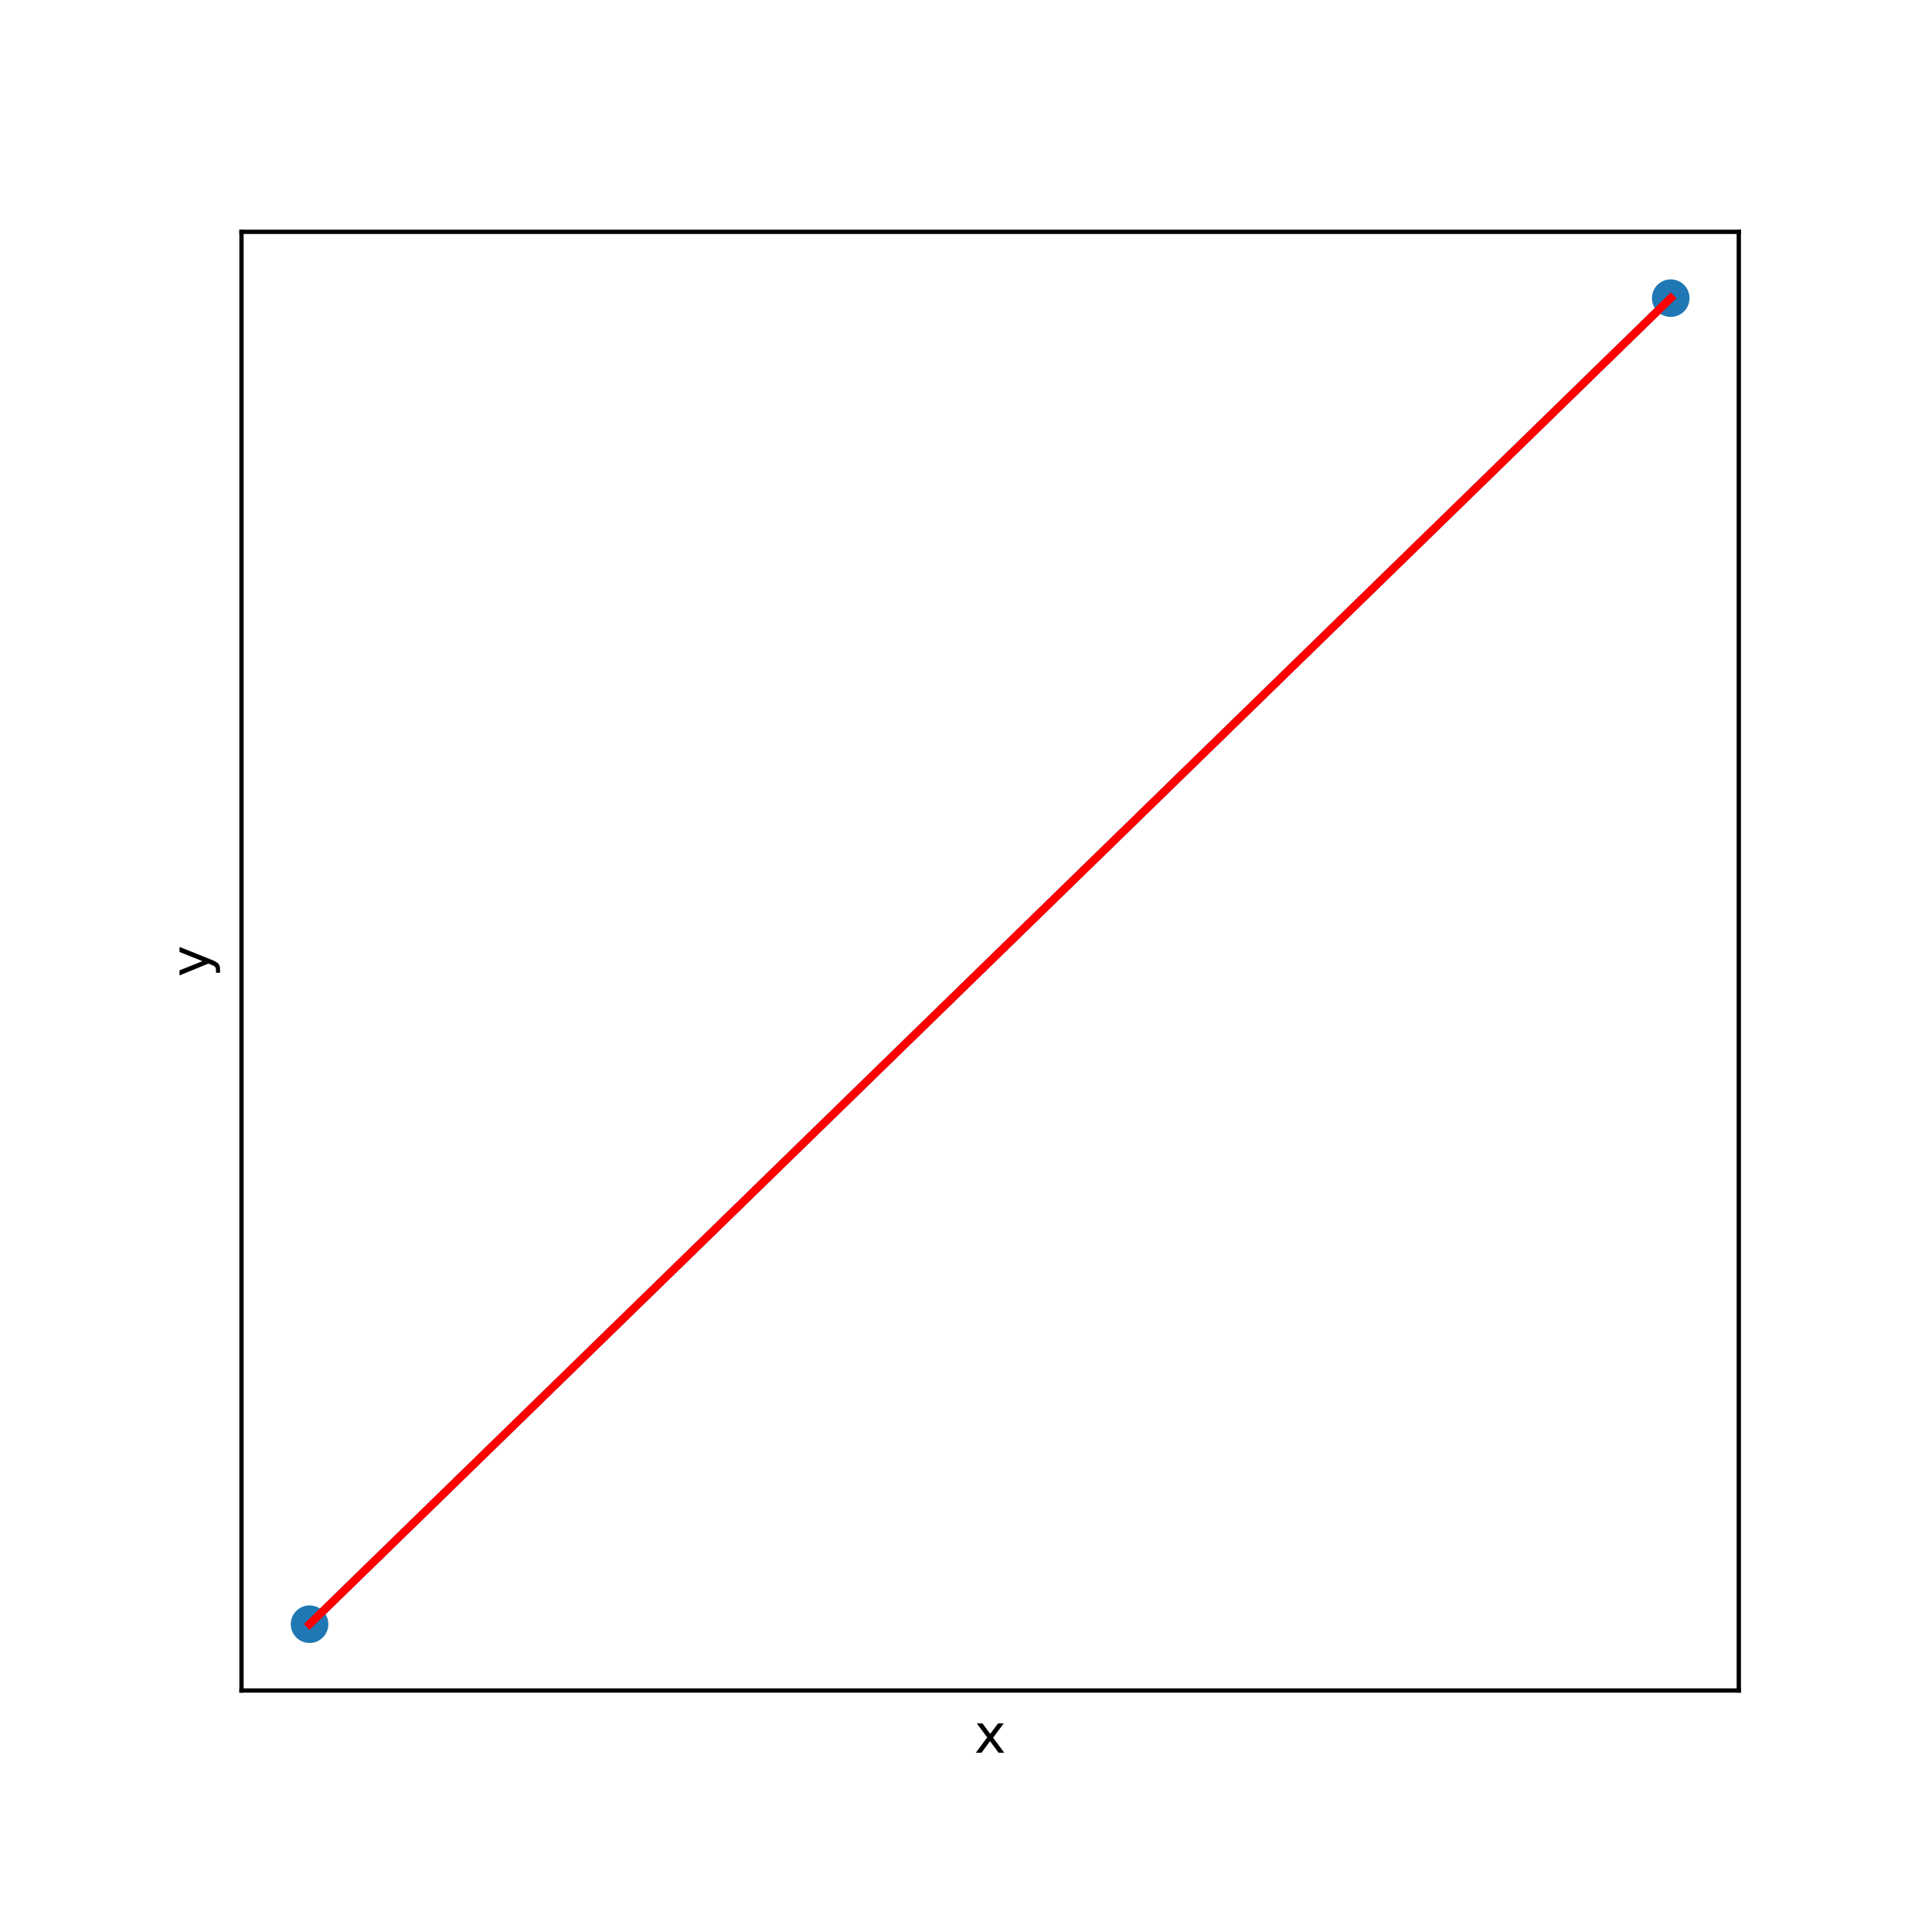
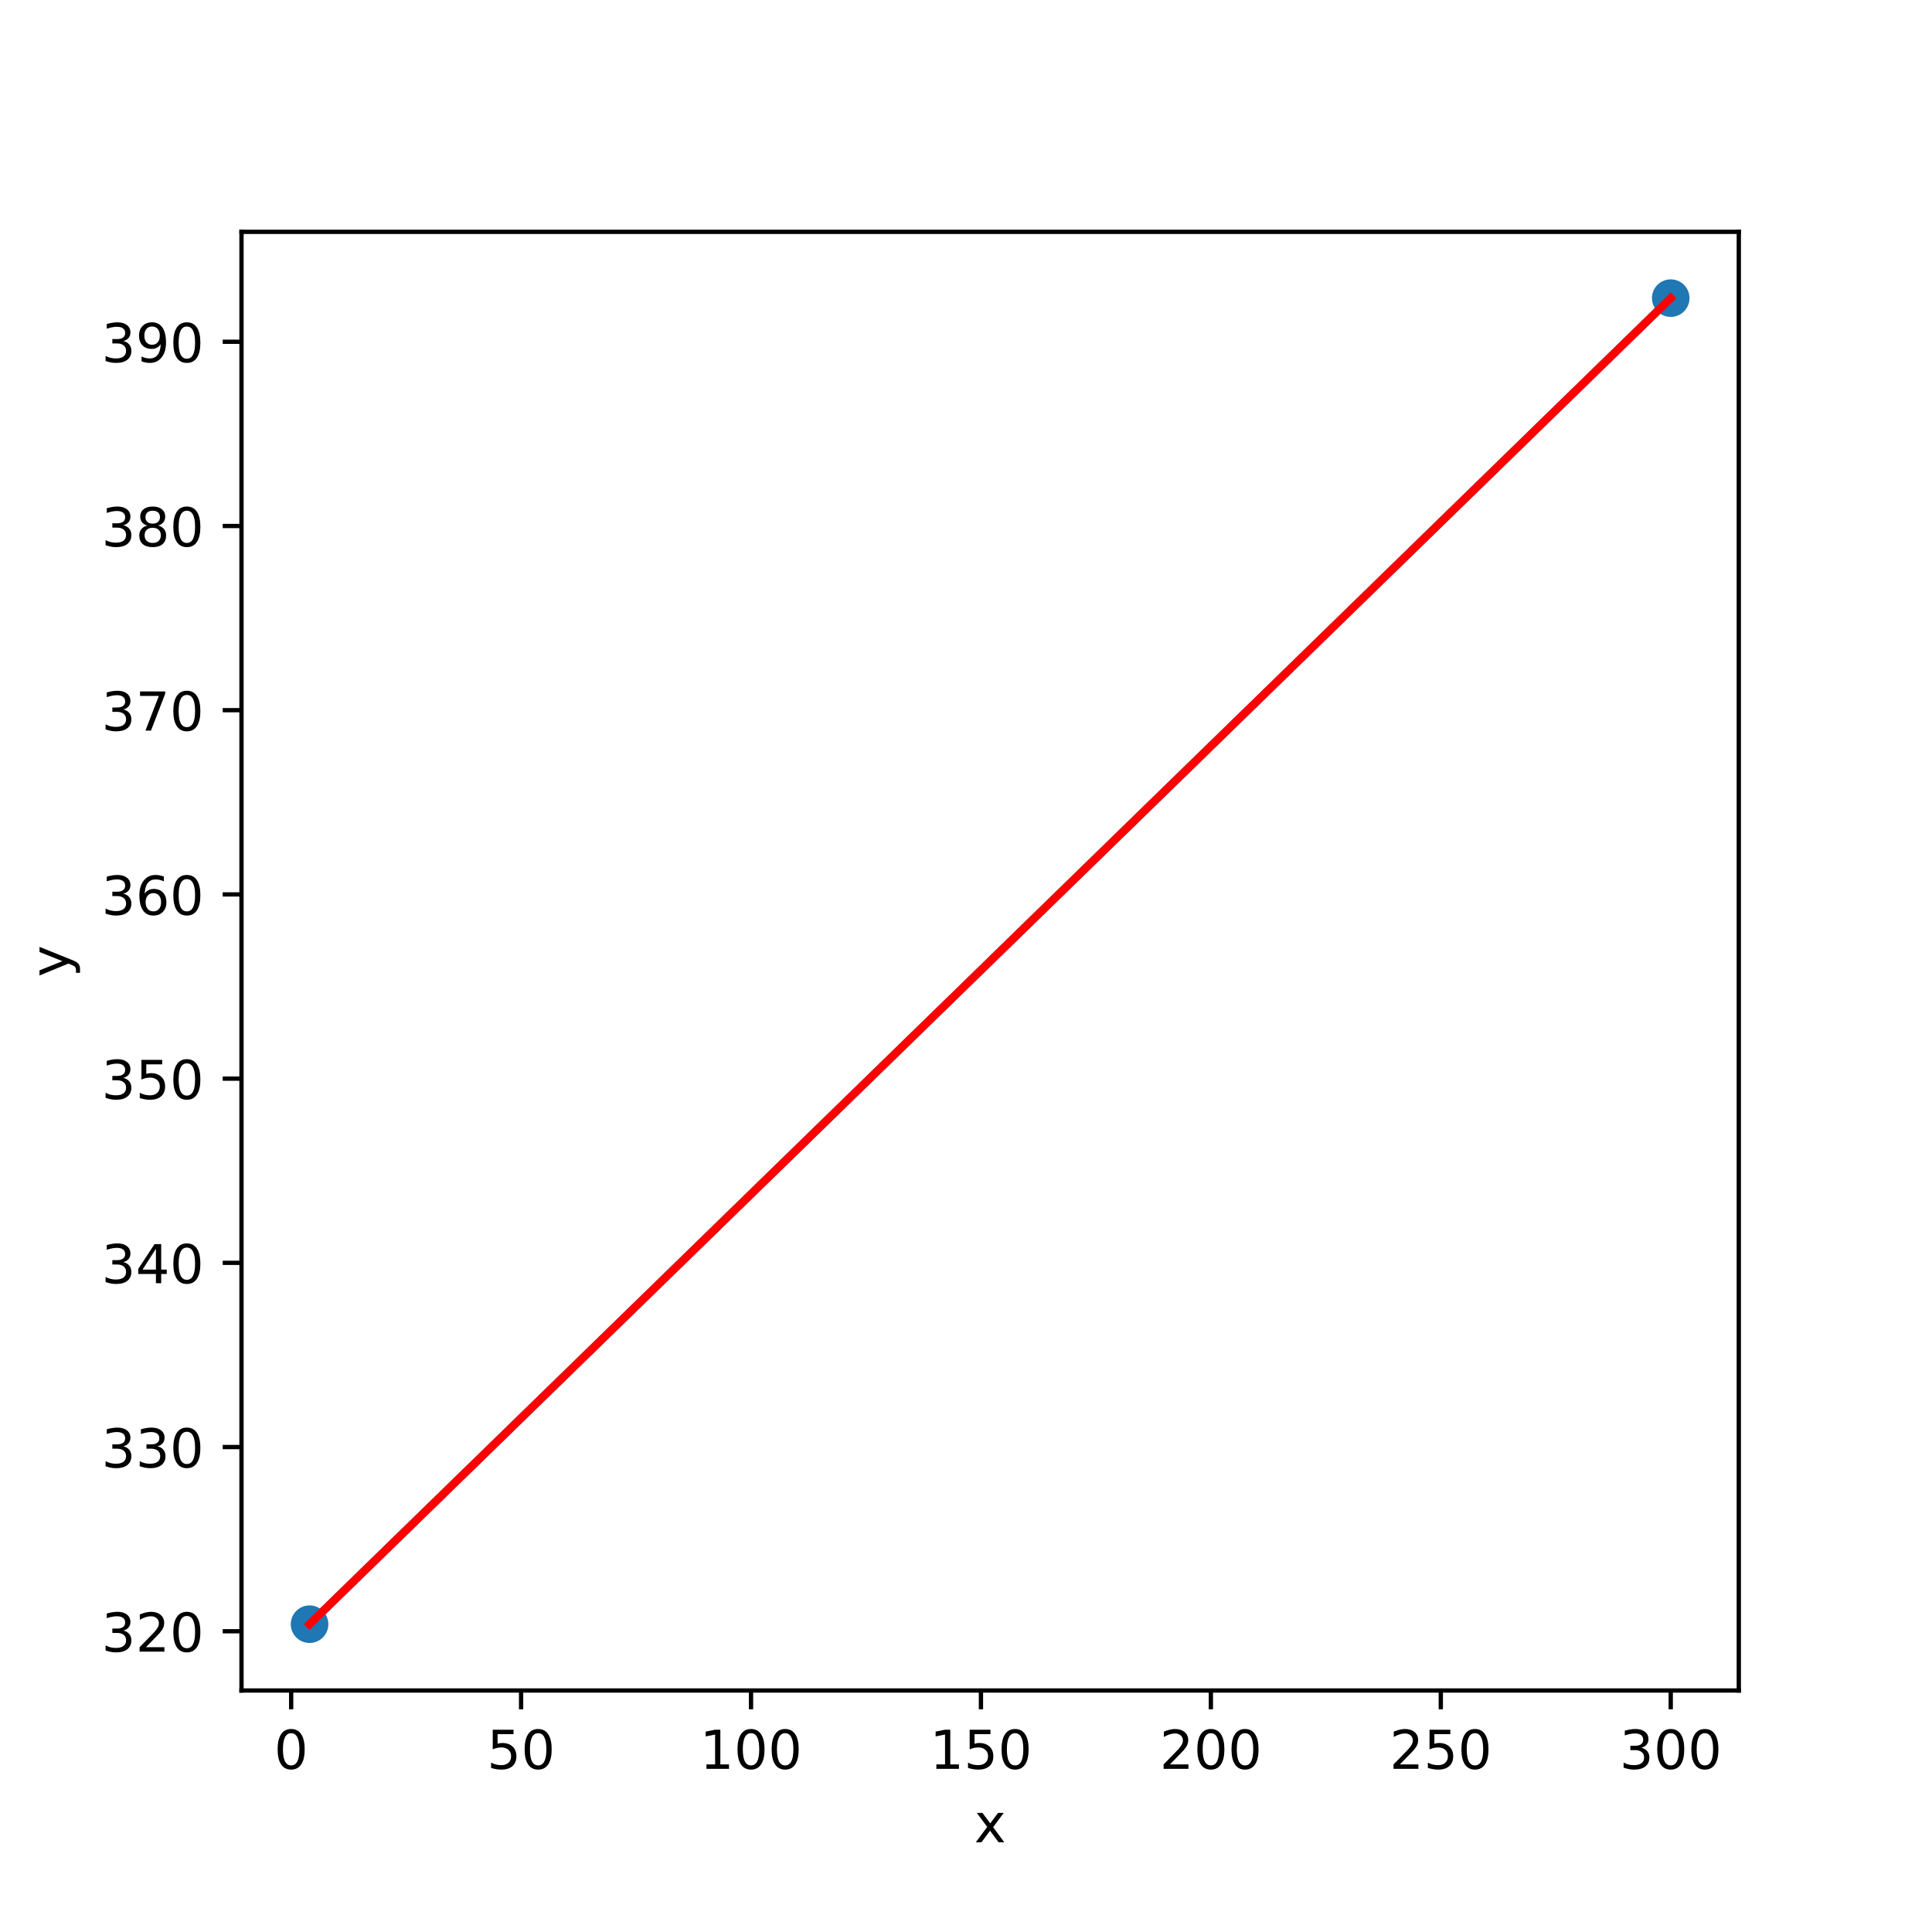
<svg xmlns="http://www.w3.org/2000/svg" xmlns:xlink="http://www.w3.org/1999/xlink" height="360pt" version="1.1" viewBox="0 0 360 360" width="360pt">
  <defs>
    <style type="text/css">
*{stroke-linecap:butt;stroke-linejoin:round;}
  </style>
  </defs>
  <g id="figure_1">
    <g id="patch_1">
      <path d="M 0 360  L 360 360  L 360 0  L 0 0  z " style="fill:#ffffff;" />
    </g>
    <g id="axes_1">
      <g id="patch_2">
        <path d="M 45 315  L 324 315  L 324 43.2  L 45 43.2  z " style="fill:#ffffff;" />
      </g>
      <g id="matplotlib.axis_1">
-         <g id="xtick_1" />
-         <g id="xtick_2" />
-         <g id="xtick_3" />
-         <g id="xtick_4" />
-         <g id="xtick_5" />
-         <g id="xtick_6" />
-         <g id="text_1">
+         <g id="xtick_1">
+           <g id="line2d_1">
+             <defs>
+               <path d="M 0 0  L 0 3.5  " id="m77324d9382" style="stroke:#000000;stroke-width:0.8;" />
+             </defs>
+             <g>
+               <use style="stroke:#000000;stroke-width:0.8;" x="54.254" xlink:href="#m77324d9382" y="315" />
+             </g>
+           </g>
+           <g id="text_1">
+             <defs>
+               <path d="M 31.781 66.406  Q 24.172 66.406 20.328 58.906  Q 16.5 51.422 16.5 36.375  Q 16.5 21.391 20.328 13.891  Q 24.172 6.391 31.781 6.391  Q 39.453 6.391 43.281 13.891  Q 47.125 21.391 47.125 36.375  Q 47.125 51.422 43.281 58.906  Q 39.453 66.406 31.781 66.406  z M 31.781 74.219  Q 44.047 74.219 50.516 64.516  Q 56.984 54.828 56.984 36.375  Q 56.984 17.969 50.516 8.266  Q 44.047 -1.422 31.781 -1.422  Q 19.531 -1.422 13.062 8.266  Q 6.594 17.969 6.594 36.375  Q 6.594 54.828 13.062 64.516  Q 19.531 74.219 31.781 74.219  z " id="DejaVuSans-48" />
+             </defs>
+             <g transform="translate(51.07305 329.5984)scale(0.1 -0.1)">
+               <use xlink:href="#DejaVuSans-48" />
+             </g>
+           </g>
+         </g>
+         <g id="xtick_2">
+           <g id="line2d_2">
+             <g>
+               <use style="stroke:#000000;stroke-width:0.8;" x="97.098" xlink:href="#m77324d9382" y="315" />
+             </g>
+           </g>
+           <g id="text_2">
+             <defs>
+               <path d="M 10.797 72.906  L 49.516 72.906  L 49.516 64.594  L 19.828 64.594  L 19.828 46.734  Q 21.969 47.469 24.109 47.828  Q 26.266 48.188 28.422 48.188  Q 40.625 48.188 47.75 41.5  Q 54.891 34.812 54.891 23.391  Q 54.891 11.625 47.562 5.094  Q 40.234 -1.422 26.906 -1.422  Q 22.312 -1.422 17.547 -0.641  Q 12.797 0.141 7.719 1.703  L 7.719 11.625  Q 12.109 9.234 16.797 8.062  Q 21.484 6.891 26.703 6.891  Q 35.156 6.891 40.078 11.328  Q 45.016 15.766 45.016 23.391  Q 45.016 31 40.078 35.438  Q 35.156 39.891 26.703 39.891  Q 22.75 39.891 18.812 39.016  Q 14.891 38.141 10.797 36.281  z " id="DejaVuSans-53" />
+             </defs>
+             <g transform="translate(90.73578 329.5984)scale(0.1 -0.1)">
+               <use xlink:href="#DejaVuSans-53" />
+               <use x="63.623" xlink:href="#DejaVuSans-48" />
+             </g>
+           </g>
+         </g>
+         <g id="xtick_3">
+           <g id="line2d_3">
+             <g>
+               <use style="stroke:#000000;stroke-width:0.8;" x="139.942" xlink:href="#m77324d9382" y="315" />
+             </g>
+           </g>
+           <g id="text_3">
+             <defs>
+               <path d="M 12.406 8.297  L 28.516 8.297  L 28.516 63.922  L 10.984 60.406  L 10.984 69.391  L 28.422 72.906  L 38.281 72.906  L 38.281 8.297  L 54.391 8.297  L 54.391 0  L 12.406 0  z " id="DejaVuSans-49" />
+             </defs>
+             <g transform="translate(130.3985 329.5984)scale(0.1 -0.1)">
+               <use xlink:href="#DejaVuSans-49" />
+               <use x="63.623" xlink:href="#DejaVuSans-48" />
+               <use x="127.246" xlink:href="#DejaVuSans-48" />
+             </g>
+           </g>
+         </g>
+         <g id="xtick_4">
+           <g id="line2d_4">
+             <g>
+               <use style="stroke:#000000;stroke-width:0.8;" x="182.786" xlink:href="#m77324d9382" y="315" />
+             </g>
+           </g>
+           <g id="text_4">
+             <g transform="translate(173.2425 329.5984)scale(0.1 -0.1)">
+               <use xlink:href="#DejaVuSans-49" />
+               <use x="63.623" xlink:href="#DejaVuSans-53" />
+               <use x="127.246" xlink:href="#DejaVuSans-48" />
+             </g>
+           </g>
+         </g>
+         <g id="xtick_5">
+           <g id="line2d_5">
+             <g>
+               <use style="stroke:#000000;stroke-width:0.8;" x="225.63" xlink:href="#m77324d9382" y="315" />
+             </g>
+           </g>
+           <g id="text_5">
+             <defs>
+               <path d="M 19.188 8.297  L 53.609 8.297  L 53.609 0  L 7.328 0  L 7.328 8.297  Q 12.938 14.109 22.625 23.891  Q 32.328 33.688 34.812 36.531  Q 39.547 41.844 41.422 45.531  Q 43.312 49.219 43.312 52.781  Q 43.312 58.594 39.234 62.25  Q 35.156 65.922 28.609 65.922  Q 23.969 65.922 18.812 64.312  Q 13.672 62.703 7.812 59.422  L 7.812 69.391  Q 13.766 71.781 18.938 73  Q 24.125 74.219 28.422 74.219  Q 39.75 74.219 46.484 68.547  Q 53.219 62.891 53.219 53.422  Q 53.219 48.922 51.531 44.891  Q 49.859 40.875 45.406 35.406  Q 44.188 33.984 37.641 27.219  Q 31.109 20.453 19.188 8.297  z " id="DejaVuSans-50" />
+             </defs>
+             <g transform="translate(216.0865 329.5984)scale(0.1 -0.1)">
+               <use xlink:href="#DejaVuSans-50" />
+               <use x="63.623" xlink:href="#DejaVuSans-48" />
+               <use x="127.246" xlink:href="#DejaVuSans-48" />
+             </g>
+           </g>
+         </g>
+         <g id="xtick_6">
+           <g id="line2d_6">
+             <g>
+               <use style="stroke:#000000;stroke-width:0.8;" x="268.474" xlink:href="#m77324d9382" y="315" />
+             </g>
+           </g>
+           <g id="text_6">
+             <g transform="translate(258.9305 329.5984)scale(0.1 -0.1)">
+               <use xlink:href="#DejaVuSans-50" />
+               <use x="63.623" xlink:href="#DejaVuSans-53" />
+               <use x="127.246" xlink:href="#DejaVuSans-48" />
+             </g>
+           </g>
+         </g>
+         <g id="xtick_7">
+           <g id="line2d_7">
+             <g>
+               <use style="stroke:#000000;stroke-width:0.8;" x="311.318" xlink:href="#m77324d9382" y="315" />
+             </g>
+           </g>
+           <g id="text_7">
+             <defs>
+               <path d="M 40.578 39.312  Q 47.656 37.797 51.625 33  Q 55.609 28.219 55.609 21.188  Q 55.609 10.406 48.188 4.484  Q 40.766 -1.422 27.094 -1.422  Q 22.516 -1.422 17.656 -0.516  Q 12.797 0.391 7.625 2.203  L 7.625 11.719  Q 11.719 9.328 16.594 8.109  Q 21.484 6.891 26.812 6.891  Q 36.078 6.891 40.938 10.547  Q 45.797 14.203 45.797 21.188  Q 45.797 27.641 41.281 31.266  Q 36.766 34.906 28.719 34.906  L 20.219 34.906  L 20.219 43.016  L 29.109 43.016  Q 36.375 43.016 40.234 45.922  Q 44.094 48.828 44.094 54.297  Q 44.094 59.906 40.109 62.906  Q 36.141 65.922 28.719 65.922  Q 24.656 65.922 20.016 65.031  Q 15.375 64.156 9.812 62.312  L 9.812 71.094  Q 15.438 72.656 20.344 73.438  Q 25.25 74.219 29.594 74.219  Q 40.828 74.219 47.359 69.109  Q 53.906 64.016 53.906 55.328  Q 53.906 49.266 50.438 45.094  Q 46.969 40.922 40.578 39.312  z " id="DejaVuSans-51" />
+             </defs>
+             <g transform="translate(301.7744 329.5984)scale(0.1 -0.1)">
+               <use xlink:href="#DejaVuSans-51" />
+               <use x="63.623" xlink:href="#DejaVuSans-48" />
+               <use x="127.246" xlink:href="#DejaVuSans-48" />
+             </g>
+           </g>
+         </g>
+         <g id="text_8">
          <defs>
            <path d="M 54.891 54.688  L 35.109 28.078  L 55.906 0  L 45.312 0  L 29.391 21.484  L 13.484 0  L 2.875 0  L 24.125 28.609  L 4.688 54.688  L 15.281 54.688  L 29.781 35.203  L 44.281 54.688  z " id="DejaVuSans-120" />
          </defs>
-           <g transform="translate(181.5406 326.5984)scale(0.1 -0.1)">
+           <g transform="translate(181.5406 343.2766)scale(0.1 -0.1)">
            <use xlink:href="#DejaVuSans-120" />
          </g>
        </g>
      </g>
      <g id="matplotlib.axis_2">
-         <g id="ytick_1" />
-         <g id="ytick_2" />
-         <g id="ytick_3" />
-         <g id="ytick_4" />
-         <g id="ytick_5" />
-         <g id="ytick_6" />
-         <g id="text_2">
+         <g id="ytick_1">
+           <g id="line2d_8">
+             <defs>
+               <path d="M 0 0  L -3.5 0  " id="m8d9403262a" style="stroke:#000000;stroke-width:0.8;" />
+             </defs>
+             <g>
+               <use style="stroke:#000000;stroke-width:0.8;" x="45" xlink:href="#m8d9403262a" y="303.961" />
+             </g>
+           </g>
+           <g id="text_9">
+             <g transform="translate(18.9125 307.7598)scale(0.1 -0.1)">
+               <use xlink:href="#DejaVuSans-51" />
+               <use x="63.623" xlink:href="#DejaVuSans-50" />
+               <use x="127.246" xlink:href="#DejaVuSans-48" />
+             </g>
+           </g>
+         </g>
+         <g id="ytick_2">
+           <g id="line2d_9">
+             <g>
+               <use style="stroke:#000000;stroke-width:0.8;" x="45" xlink:href="#m8d9403262a" y="269.635" />
+             </g>
+           </g>
+           <g id="text_10">
+             <g transform="translate(18.9125 273.4345)scale(0.1 -0.1)">
+               <use xlink:href="#DejaVuSans-51" />
+               <use x="63.623" xlink:href="#DejaVuSans-51" />
+               <use x="127.246" xlink:href="#DejaVuSans-48" />
+             </g>
+           </g>
+         </g>
+         <g id="ytick_3">
+           <g id="line2d_10">
+             <g>
+               <use style="stroke:#000000;stroke-width:0.8;" x="45" xlink:href="#m8d9403262a" y="235.31" />
+             </g>
+           </g>
+           <g id="text_11">
+             <defs>
+               <path d="M 37.797 64.312  L 12.891 25.391  L 37.797 25.391  z M 35.203 72.906  L 47.609 72.906  L 47.609 25.391  L 58.016 25.391  L 58.016 17.188  L 47.609 17.188  L 47.609 0  L 37.797 0  L 37.797 17.188  L 4.891 17.188  L 4.891 26.703  z " id="DejaVuSans-52" />
+             </defs>
+             <g transform="translate(18.9125 239.1092)scale(0.1 -0.1)">
+               <use xlink:href="#DejaVuSans-51" />
+               <use x="63.623" xlink:href="#DejaVuSans-52" />
+               <use x="127.246" xlink:href="#DejaVuSans-48" />
+             </g>
+           </g>
+         </g>
+         <g id="ytick_4">
+           <g id="line2d_11">
+             <g>
+               <use style="stroke:#000000;stroke-width:0.8;" x="45" xlink:href="#m8d9403262a" y="200.985" />
+             </g>
+           </g>
+           <g id="text_12">
+             <g transform="translate(18.9125 204.7839)scale(0.1 -0.1)">
+               <use xlink:href="#DejaVuSans-51" />
+               <use x="63.623" xlink:href="#DejaVuSans-53" />
+               <use x="127.246" xlink:href="#DejaVuSans-48" />
+             </g>
+           </g>
+         </g>
+         <g id="ytick_5">
+           <g id="line2d_12">
+             <g>
+               <use style="stroke:#000000;stroke-width:0.8;" x="45" xlink:href="#m8d9403262a" y="166.659" />
+             </g>
+           </g>
+           <g id="text_13">
+             <defs>
+               <path d="M 33.016 40.375  Q 26.375 40.375 22.484 35.828  Q 18.609 31.297 18.609 23.391  Q 18.609 15.531 22.484 10.953  Q 26.375 6.391 33.016 6.391  Q 39.656 6.391 43.531 10.953  Q 47.406 15.531 47.406 23.391  Q 47.406 31.297 43.531 35.828  Q 39.656 40.375 33.016 40.375  z M 52.594 71.297  L 52.594 62.312  Q 48.875 64.062 45.094 64.984  Q 41.312 65.922 37.594 65.922  Q 27.828 65.922 22.672 59.328  Q 17.531 52.734 16.797 39.406  Q 19.672 43.656 24.016 45.922  Q 28.375 48.188 33.594 48.188  Q 44.578 48.188 50.953 41.516  Q 57.328 34.859 57.328 23.391  Q 57.328 12.156 50.688 5.359  Q 44.047 -1.422 33.016 -1.422  Q 20.359 -1.422 13.672 8.266  Q 6.984 17.969 6.984 36.375  Q 6.984 53.656 15.188 63.938  Q 23.391 74.219 37.203 74.219  Q 40.922 74.219 44.703 73.484  Q 48.484 72.75 52.594 71.297  z " id="DejaVuSans-54" />
+             </defs>
+             <g transform="translate(18.9125 170.4587)scale(0.1 -0.1)">
+               <use xlink:href="#DejaVuSans-51" />
+               <use x="63.623" xlink:href="#DejaVuSans-54" />
+               <use x="127.246" xlink:href="#DejaVuSans-48" />
+             </g>
+           </g>
+         </g>
+         <g id="ytick_6">
+           <g id="line2d_13">
+             <g>
+               <use style="stroke:#000000;stroke-width:0.8;" x="45" xlink:href="#m8d9403262a" y="132.334" />
+             </g>
+           </g>
+           <g id="text_14">
+             <defs>
+               <path d="M 8.203 72.906  L 55.078 72.906  L 55.078 68.703  L 28.609 0  L 18.312 0  L 43.219 64.594  L 8.203 64.594  z " id="DejaVuSans-55" />
+             </defs>
+             <g transform="translate(18.9125 136.1334)scale(0.1 -0.1)">
+               <use xlink:href="#DejaVuSans-51" />
+               <use x="63.623" xlink:href="#DejaVuSans-55" />
+               <use x="127.246" xlink:href="#DejaVuSans-48" />
+             </g>
+           </g>
+         </g>
+         <g id="ytick_7">
+           <g id="line2d_14">
+             <g>
+               <use style="stroke:#000000;stroke-width:0.8;" x="45" xlink:href="#m8d9403262a" y="98.009" />
+             </g>
+           </g>
+           <g id="text_15">
+             <defs>
+               <path d="M 31.781 34.625  Q 24.75 34.625 20.719 30.859  Q 16.703 27.094 16.703 20.516  Q 16.703 13.922 20.719 10.156  Q 24.75 6.391 31.781 6.391  Q 38.812 6.391 42.859 10.172  Q 46.922 13.969 46.922 20.516  Q 46.922 27.094 42.891 30.859  Q 38.875 34.625 31.781 34.625  z M 21.922 38.812  Q 15.578 40.375 12.031 44.719  Q 8.5 49.078 8.5 55.328  Q 8.5 64.062 14.719 69.141  Q 20.953 74.219 31.781 74.219  Q 42.672 74.219 48.875 69.141  Q 55.078 64.062 55.078 55.328  Q 55.078 49.078 51.531 44.719  Q 48 40.375 41.703 38.812  Q 48.828 37.156 52.797 32.312  Q 56.781 27.484 56.781 20.516  Q 56.781 9.906 50.312 4.234  Q 43.844 -1.422 31.781 -1.422  Q 19.734 -1.422 13.25 4.234  Q 6.781 9.906 6.781 20.516  Q 6.781 27.484 10.781 32.312  Q 14.797 37.156 21.922 38.812  z M 18.312 54.391  Q 18.312 48.734 21.844 45.562  Q 25.391 42.391 31.781 42.391  Q 38.141 42.391 41.719 45.562  Q 45.312 48.734 45.312 54.391  Q 45.312 60.062 41.719 63.234  Q 38.141 66.406 31.781 66.406  Q 25.391 66.406 21.844 63.234  Q 18.312 60.062 18.312 54.391  z " id="DejaVuSans-56" />
+             </defs>
+             <g transform="translate(18.9125 101.8081)scale(0.1 -0.1)">
+               <use xlink:href="#DejaVuSans-51" />
+               <use x="63.623" xlink:href="#DejaVuSans-56" />
+               <use x="127.246" xlink:href="#DejaVuSans-48" />
+             </g>
+           </g>
+         </g>
+         <g id="ytick_8">
+           <g id="line2d_15">
+             <g>
+               <use style="stroke:#000000;stroke-width:0.8;" x="45" xlink:href="#m8d9403262a" y="63.684" />
+             </g>
+           </g>
+           <g id="text_16">
+             <defs>
+               <path d="M 10.984 1.516  L 10.984 10.5  Q 14.703 8.734 18.5 7.812  Q 22.312 6.891 25.984 6.891  Q 35.75 6.891 40.891 13.453  Q 46.047 20.016 46.781 33.406  Q 43.953 29.203 39.594 26.953  Q 35.25 24.703 29.984 24.703  Q 19.047 24.703 12.672 31.312  Q 6.297 37.938 6.297 49.422  Q 6.297 60.641 12.938 67.422  Q 19.578 74.219 30.609 74.219  Q 43.266 74.219 49.922 64.516  Q 56.594 54.828 56.594 36.375  Q 56.594 19.141 48.406 8.859  Q 40.234 -1.422 26.422 -1.422  Q 22.703 -1.422 18.891 -0.688  Q 15.094 0.047 10.984 1.516  z M 30.609 32.422  Q 37.25 32.422 41.125 36.953  Q 45.016 41.5 45.016 49.422  Q 45.016 57.281 41.125 61.844  Q 37.25 66.406 30.609 66.406  Q 23.969 66.406 20.094 61.844  Q 16.219 57.281 16.219 49.422  Q 16.219 41.5 20.094 36.953  Q 23.969 32.422 30.609 32.422  z " id="DejaVuSans-57" />
+             </defs>
+             <g transform="translate(18.9125 67.48283)scale(0.1 -0.1)">
+               <use xlink:href="#DejaVuSans-51" />
+               <use x="63.623" xlink:href="#DejaVuSans-57" />
+               <use x="127.246" xlink:href="#DejaVuSans-48" />
+             </g>
+           </g>
+         </g>
+         <g id="text_17">
          <defs>
            <path d="M 32.172 -5.078  Q 28.375 -14.844 24.75 -17.812  Q 21.141 -20.797 15.094 -20.797  L 7.906 -20.797  L 7.906 -13.281  L 13.188 -13.281  Q 16.891 -13.281 18.938 -11.516  Q 21 -9.766 23.484 -3.219  L 25.094 0.875  L 2.984 54.688  L 12.5 54.688  L 29.594 11.922  L 46.688 54.688  L 56.203 54.688  z " id="DejaVuSans-121" />
          </defs>
-           <g transform="translate(38.92031 182.0594)rotate(-90)scale(0.1 -0.1)">
+           <g transform="translate(12.83281 182.0594)rotate(-90)scale(0.1 -0.1)">
            <use xlink:href="#DejaVuSans-121" />
          </g>
        </g>
      </g>
-       <g id="line2d_1">
-         <path clip-path="url(#pd86eb0374d)" d="M 57.682 302.645  L 311.318 55.555  " style="fill:none;stroke:#1f77b4;stroke-linecap:square;stroke-width:1.5;" />
+       <g id="line2d_16">
+         <path clip-path="url(#p04efc85d26)" d="M 57.682 302.645  L 311.318 55.555  " style="fill:none;stroke:#1f77b4;stroke-linecap:square;stroke-width:1.5;" />
        <defs>
-           <path d="M 0 3  C 0.796 3 1.559 2.684 2.121 2.121  C 2.684 1.559 3 0.796 3 0  C 3 -0.796 2.684 -1.559 2.121 -2.121  C 1.559 -2.684 0.796 -3 0 -3  C -0.796 -3 -1.559 -2.684 -2.121 -2.121  C -2.684 -1.559 -3 -0.796 -3 0  C -3 0.796 -2.684 1.559 -2.121 2.121  C -1.559 2.684 -0.796 3 0 3  z " id="m576c186a84" style="stroke:#1f77b4;" />
+           <path d="M 0 3  C 0.796 3 1.559 2.684 2.121 2.121  C 2.684 1.559 3 0.796 3 0  C 3 -0.796 2.684 -1.559 2.121 -2.121  C 1.559 -2.684 0.796 -3 0 -3  C -0.796 -3 -1.559 -2.684 -2.121 -2.121  C -2.684 -1.559 -3 -0.796 -3 0  C -3 0.796 -2.684 1.559 -2.121 2.121  C -1.559 2.684 -0.796 3 0 3  z " id="m416e2c3ef1" style="stroke:#1f77b4;" />
        </defs>
-         <g clip-path="url(#pd86eb0374d)">
-           <use style="fill:#1f77b4;stroke:#1f77b4;" x="57.682" xlink:href="#m576c186a84" y="302.645" />
-           <use style="fill:#1f77b4;stroke:#1f77b4;" x="311.318" xlink:href="#m576c186a84" y="55.555" />
-         </g>
-       </g>
-       <g id="line2d_2">
-         <path clip-path="url(#pd86eb0374d)" d="M 57.682 302.645  L 311.318 55.555  " style="fill:none;stroke:#ff0000;stroke-linecap:square;stroke-width:1.5;" />
+         <g clip-path="url(#p04efc85d26)">
+           <use style="fill:#1f77b4;stroke:#1f77b4;" x="57.682" xlink:href="#m416e2c3ef1" y="302.645" />
+           <use style="fill:#1f77b4;stroke:#1f77b4;" x="311.318" xlink:href="#m416e2c3ef1" y="55.555" />
+         </g>
+       </g>
+       <g id="line2d_17">
+         <path clip-path="url(#p04efc85d26)" d="M 57.682 302.645  L 311.318 55.555  " style="fill:none;stroke:#ff0000;stroke-linecap:square;stroke-width:1.5;" />
      </g>
      <g id="patch_3">
        <path d="M 45 315  L 45 43.2  " style="fill:none;stroke:#000000;stroke-linecap:square;stroke-linejoin:miter;stroke-width:0.8;" />
      </g>
      <g id="patch_4">
        <path d="M 324 315  L 324 43.2  " style="fill:none;stroke:#000000;stroke-linecap:square;stroke-linejoin:miter;stroke-width:0.8;" />
      </g>
      <g id="patch_5">
        <path d="M 45 315  L 324 315  " style="fill:none;stroke:#000000;stroke-linecap:square;stroke-linejoin:miter;stroke-width:0.8;" />
      </g>
      <g id="patch_6">
        <path d="M 45 43.2  L 324 43.2  " style="fill:none;stroke:#000000;stroke-linecap:square;stroke-linejoin:miter;stroke-width:0.8;" />
      </g>
    </g>
  </g>
  <defs>
-     <clipPath id="pd86eb0374d">
+     <clipPath id="p04efc85d26">
      <rect height="271.8" width="279" x="45" y="43.2" />
    </clipPath>
  </defs>
</svg>
